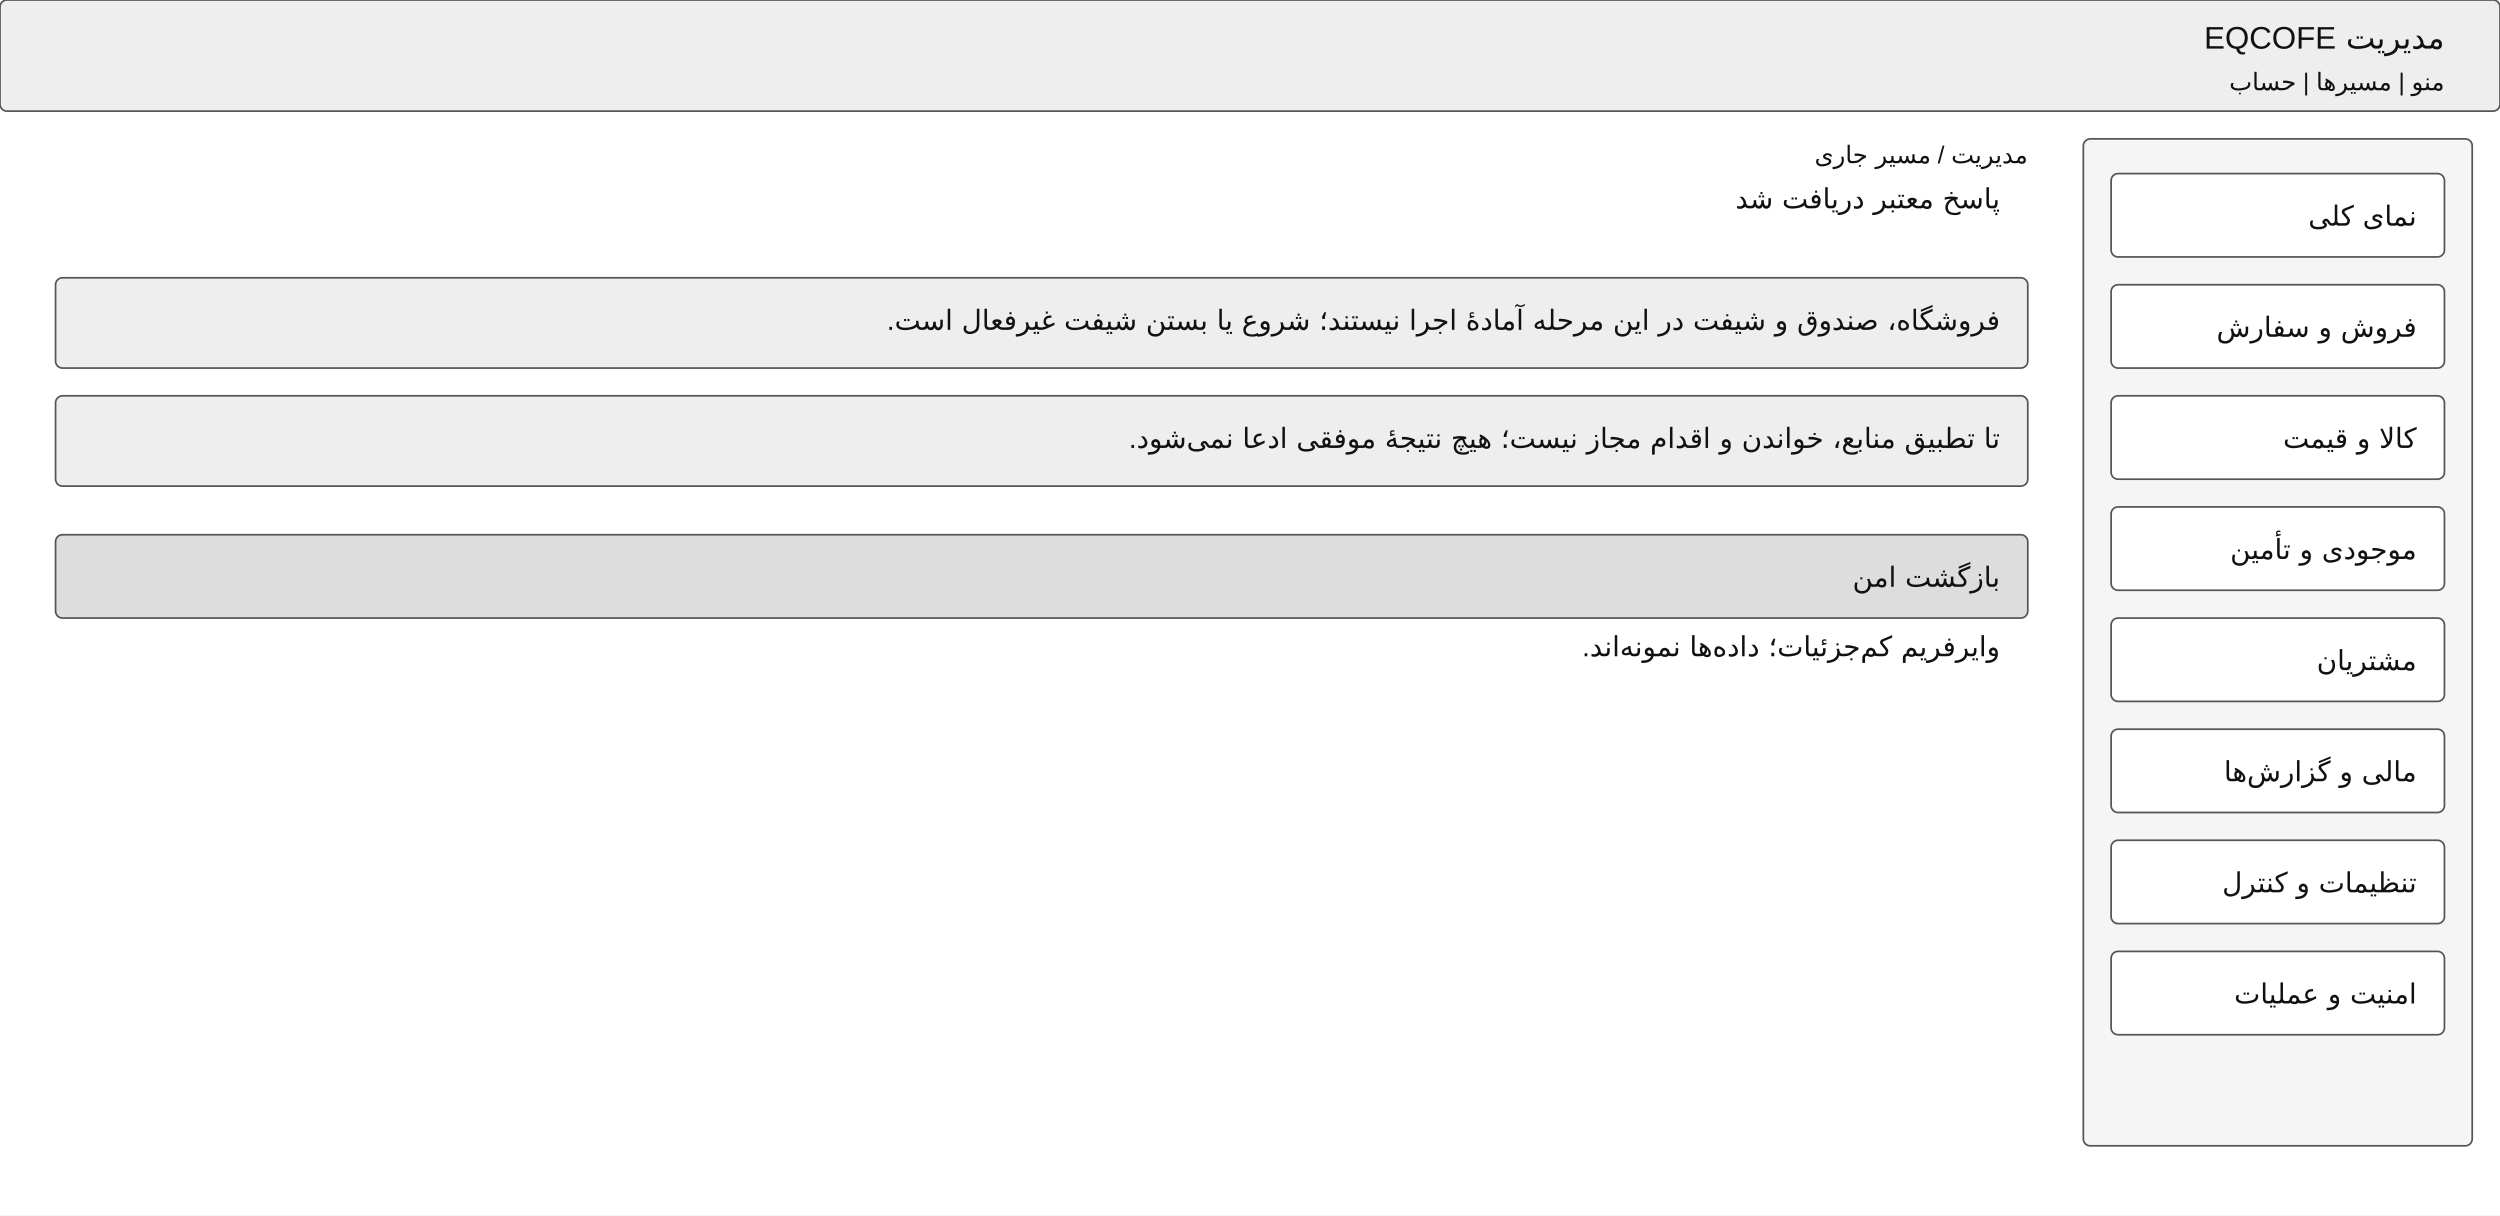
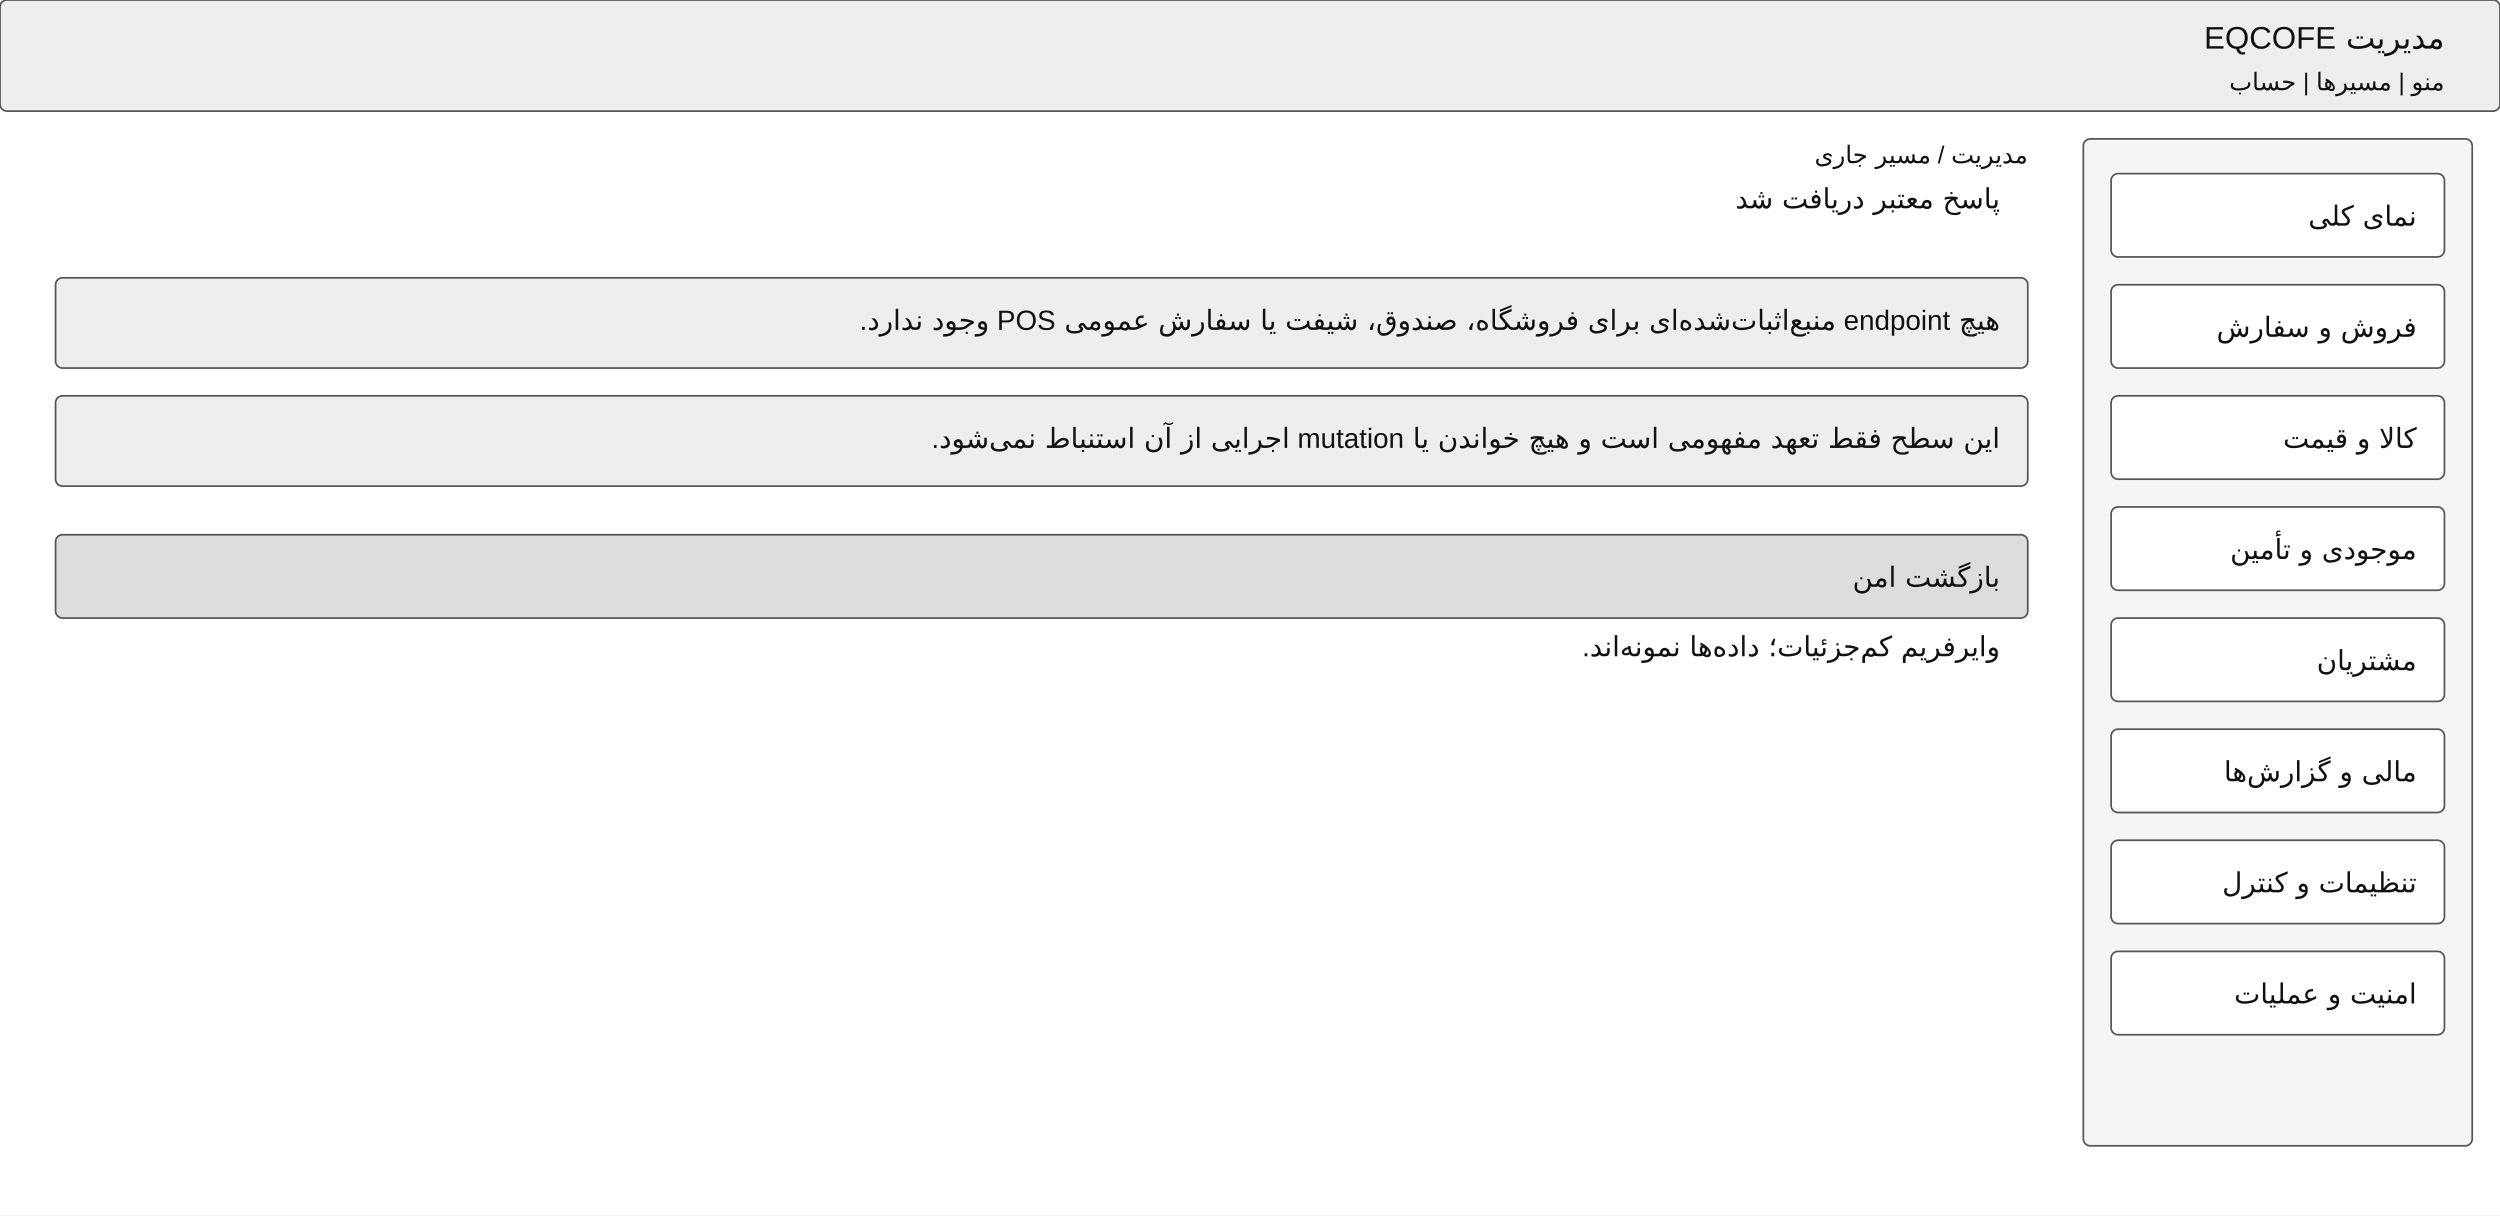
<svg xmlns="http://www.w3.org/2000/svg" width="1440" height="700" viewBox="0 0 1440 700" role="img" aria-labelledby="title desc">
  <rect width="1440" height="700" fill="#ffffff" />
  <g font-family="Tahoma, Arial, sans-serif" fill="#111111">
    <rect x="0" y="0" width="1440" height="64" rx="4" fill="#eeeeee" stroke="#555555" />
    <text x="1408" y="28" font-size="18" direction="rtl" text-anchor="start" unicode-bidi="plaintext">مدیریت EQCOFE</text>
    <text x="1408" y="52" font-size="14" direction="rtl" text-anchor="start" unicode-bidi="plaintext">منو  |  مسیرها  |  حساب</text>
    <rect x="1200" y="80" width="224" height="580" rx="4" fill="#f5f5f5" stroke="#555555" />
    <rect x="1216" y="100" width="192" height="48" rx="4" fill="#ffffff" stroke="#555555" />
    <text x="1392" y="130" font-size="16" direction="rtl" text-anchor="start" unicode-bidi="plaintext">نمای کلی</text>
    <rect x="1216" y="164" width="192" height="48" rx="4" fill="#ffffff" stroke="#555555" />
    <text x="1392" y="194" font-size="16" direction="rtl" text-anchor="start" unicode-bidi="plaintext">فروش و سفارش</text>
    <rect x="1216" y="228" width="192" height="48" rx="4" fill="#ffffff" stroke="#555555" />
    <text x="1392" y="258" font-size="16" direction="rtl" text-anchor="start" unicode-bidi="plaintext">کالا و قیمت</text>
    <rect x="1216" y="292" width="192" height="48" rx="4" fill="#ffffff" stroke="#555555" />
    <text x="1392" y="322" font-size="16" direction="rtl" text-anchor="start" unicode-bidi="plaintext">موجودی و تأمین</text>
    <rect x="1216" y="356" width="192" height="48" rx="4" fill="#ffffff" stroke="#555555" />
    <text x="1392" y="386" font-size="16" direction="rtl" text-anchor="start" unicode-bidi="plaintext">مشتریان</text>
    <rect x="1216" y="420" width="192" height="48" rx="4" fill="#ffffff" stroke="#555555" />
    <text x="1392" y="450" font-size="16" direction="rtl" text-anchor="start" unicode-bidi="plaintext">مالی و گزارش‌ها</text>
    <rect x="1216" y="484" width="192" height="48" rx="4" fill="#ffffff" stroke="#555555" />
    <text x="1392" y="514" font-size="16" direction="rtl" text-anchor="start" unicode-bidi="plaintext">تنظیمات و کنترل</text>
    <rect x="1216" y="548" width="192" height="48" rx="4" fill="#ffffff" stroke="#555555" />
    <text x="1392" y="578" font-size="16" direction="rtl" text-anchor="start" unicode-bidi="plaintext">امنیت و عملیات</text>
    <text x="1168" y="94" font-size="14" direction="rtl" text-anchor="start" unicode-bidi="plaintext">مدیریت / مسیر جاری</text>
    <text x="1152" y="120" font-size="16" direction="rtl" text-anchor="start" unicode-bidi="plaintext">پاسخ معتبر دریافت شد</text>
    <rect x="32" y="160" width="1136" height="52" rx="4" fill="#eeeeee" stroke="#555555" />
-     <text x="1152" y="190" font-size="16" direction="rtl" text-anchor="start" unicode-bidi="plaintext">فروشگاه، صندوق و شیفت در این مرحله آمادهٔ اجرا نیستند؛ شروع یا بستن شیفت غیرفعال است.</text>
+     <text x="1152" y="190" font-size="16" direction="rtl" text-anchor="start" unicode-bidi="plaintext">هیچ endpoint منبع‌اثبات‌شده‌ای برای فروشگاه، صندوق، شیفت یا سفارش عمومی POS وجود ندارد.</text>
    <rect x="32" y="228" width="1136" height="52" rx="4" fill="#eeeeee" stroke="#555555" />
-     <text x="1152" y="258" font-size="16" direction="rtl" text-anchor="start" unicode-bidi="plaintext">تا تطبیق منابع، خواندن و اقدام مجاز نیست؛ هیچ نتیجهٔ موفقی ادعا نمی‌شود.</text>
+     <text x="1152" y="258" font-size="16" direction="rtl" text-anchor="start" unicode-bidi="plaintext">این سطح فقط تعهد مفهومی است و هیچ خواندن یا mutation اجرایی از آن استنباط نمی‌شود.</text>
    <rect x="32" y="308" width="1136" height="48" rx="4" fill="#dddddd" stroke="#555555" />
    <text x="1152" y="338" font-size="16" direction="rtl" text-anchor="start" unicode-bidi="plaintext">بازگشت امن</text>
    <text x="1152" y="378" font-size="16" direction="rtl" text-anchor="start" unicode-bidi="plaintext">وایرفریم کم‌جزئیات؛ داده‌ها نمونه‌اند.</text>
  </g>
</svg>
